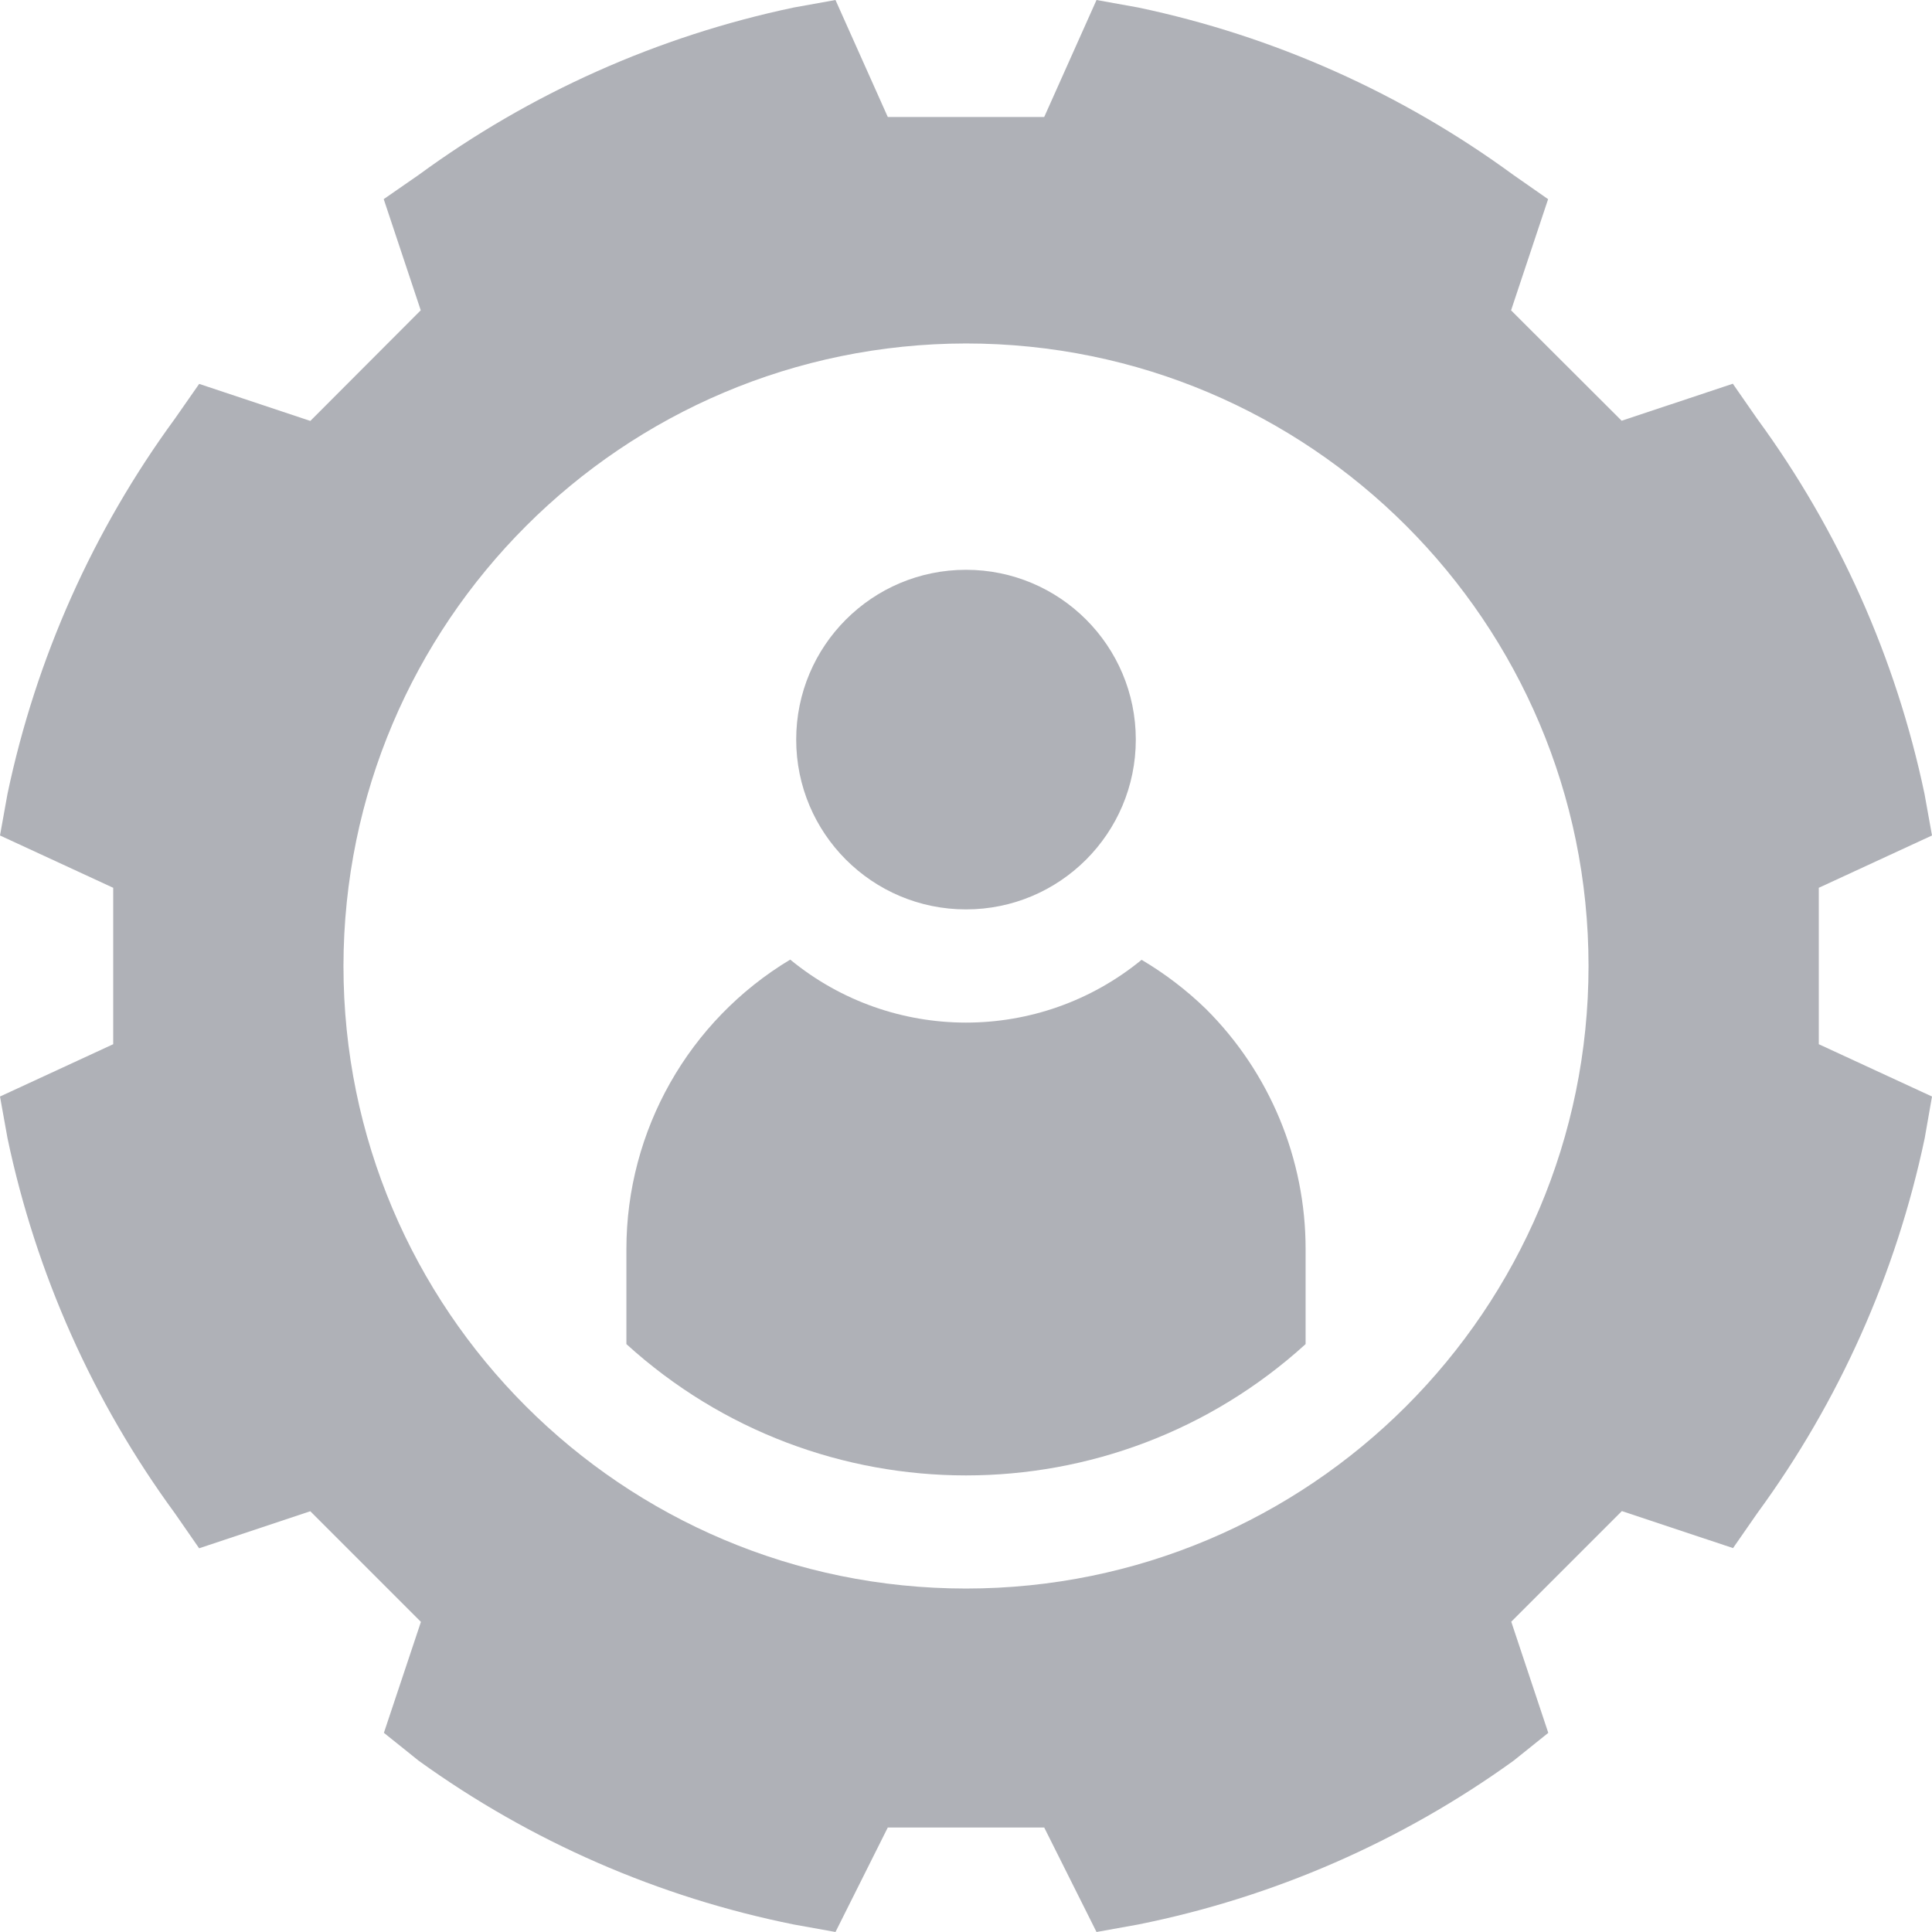
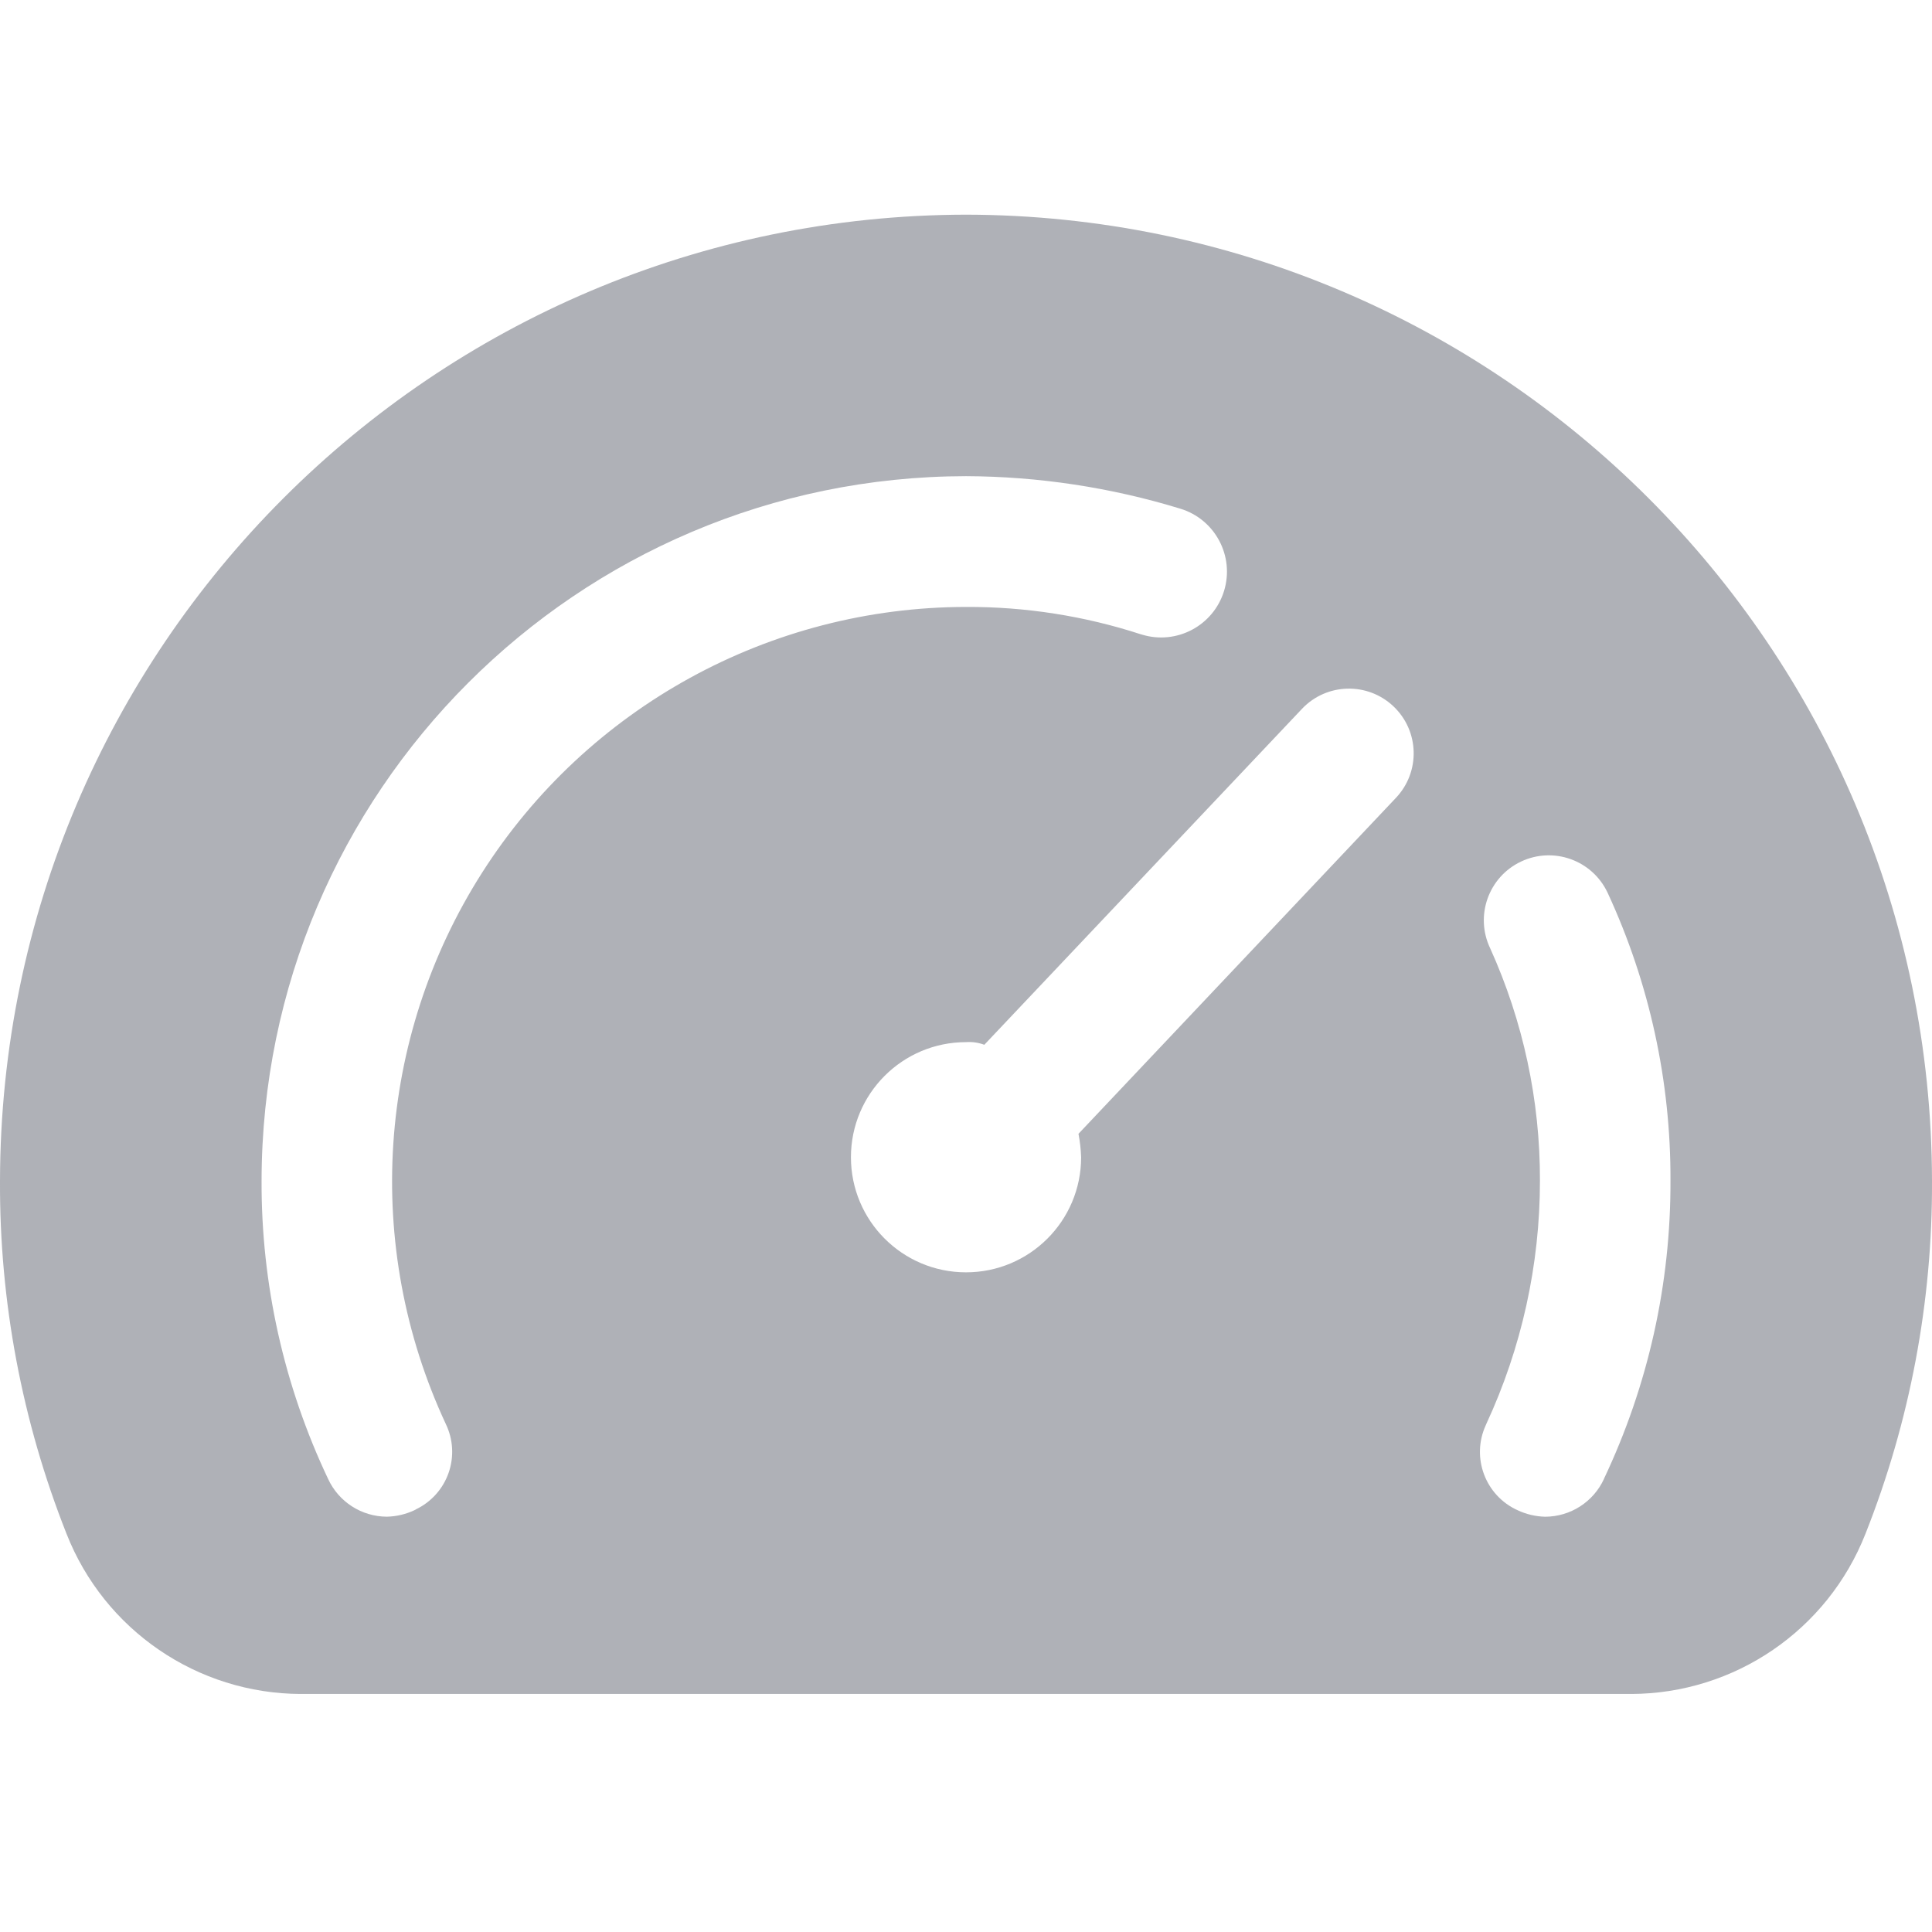
<svg xmlns="http://www.w3.org/2000/svg" id="m_management01_wt" width="54" height="54" viewBox="0 0 54 54">
  <defs>
    <clipPath id="clip-path">
-       <rect id="사각형_7283" data-name="사각형 7283" width="54" height="54" transform="translate(0 0)" fill="#afb1b7" />
+       <rect id="사각형_7388" data-name="사각형 7388" width="54" height="41.346" fill="#afb1b7" />
    </clipPath>
  </defs>
-   <rect id="사각형_7267" data-name="사각형 7267" width="54" height="54" fill="none" />
-   <g id="그룹_13894" data-name="그룹 13894">
-     <g id="그룹_13893" data-name="그룹 13893" transform="translate(0 0)" clip-path="url(#clip-path)">
-       <path id="패스_13840" data-name="패스 13840" d="M0,30.648l.21,1.166A27.231,27.231,0,0,0,4.89,42.3l.676.975,3.107-1.035,3.092,3.092L10.73,48.433l.975.782A27.037,27.037,0,0,0,22.186,53.79l1.166.21,1.462-2.921h4.372L30.648,54l1.166-.21A27.034,27.034,0,0,0,42.3,49.216l.975-.782-1.035-3.107,3.092-3.092,3.107,1.035.677-.975a27.236,27.236,0,0,0,4.68-10.481L54,30.648l-3.164-1.462V24.814L54,23.352l-.21-1.166A27.239,27.239,0,0,0,49.11,11.7l-.677-.975-3.107,1.035L42.235,8.674,43.27,5.567,42.3,4.89A27.233,27.233,0,0,0,31.814.21L30.648,0,29.186,3.27H24.814L23.352,0,22.186.21A27.231,27.231,0,0,0,11.7,4.89l-.975.676,1.035,3.107L8.674,11.765,5.567,10.73,4.89,11.7A27.233,27.233,0,0,0,.21,22.186L0,23.352l3.164,1.462v4.372ZM27,9.6A17.4,17.4,0,1,1,9.6,27,17.422,17.422,0,0,1,27,9.6" transform="translate(0 0)" fill="#afb1b7" />
-       <path id="패스_13841" data-name="패스 13841" d="M220.492,155.746A4.746,4.746,0,1,1,215.746,151a4.746,4.746,0,0,1,4.746,4.746" transform="translate(-188.746 -135.074)" fill="#afb1b7" />
-       <path id="패스_13842" data-name="패스 13842" d="M184.984,265.051v-2.658a9.469,9.469,0,0,0-2.784-6.708,9.567,9.567,0,0,0-1.8-1.375,7.737,7.737,0,0,1-9.821-.006A9.444,9.444,0,0,0,166,262.393v2.658a14.109,14.109,0,0,0,18.984,0" transform="translate(-148.492 -227.483)" fill="#afb1b7" />
+   <rect id="사각형_7386" data-name="사각형 7386" width="54" height="54" fill="none" />
+   <g id="그룹_14006" data-name="그룹 14006" transform="translate(0 6)">
+     <g id="그룹_14005" data-name="그룹 14005" transform="translate(0 0)" clip-path="url(#clip-path)">
+       <path id="패스_13940" data-name="패스 13940" d="M27,0A27.053,27.053,0,0,0,0,27a26.47,26.47,0,0,0,1.858,9.866,7.062,7.062,0,0,0,6.557,4.481H45.585a7.061,7.061,0,0,0,6.557-4.481A26.46,26.46,0,0,0,54,27,27.053,27.053,0,0,0,27,0M12.46,33.8a1.784,1.784,0,0,1-.835,2.387.143.143,0,0,1-.04.023,1.922,1.922,0,0,1-.767.182,1.815,1.815,0,0,1-1.648-1.057A19.287,19.287,0,0,1,7.311,27,19.72,19.72,0,0,1,27,7.309a20.77,20.77,0,0,1,5.991.909,1.839,1.839,0,1,1-1.074,3.519.034.034,0,0,0-.023-.006A15.564,15.564,0,0,0,27,10.964,16.057,16.057,0,0,0,12.46,33.8M39.017,16.3l-8.873,9.39a4.257,4.257,0,0,1,.074.659A3.217,3.217,0,1,1,27,23.128a1.205,1.205,0,0,1,.512.074l8.879-9.39A1.807,1.807,0,1,1,39.017,16.3m5.815,19.036a1.815,1.815,0,0,1-1.648,1.057,1.922,1.922,0,0,1-.767-.182,1.79,1.79,0,0,1-.892-2.37c.006-.011.011-.028.017-.04a16.149,16.149,0,0,0,1.5-6.8,15.663,15.663,0,0,0-1.393-6.5,1.815,1.815,0,0,1,3.28-1.557c.006.011.006.017.011.023A18.958,18.958,0,0,1,46.69,27a19.287,19.287,0,0,1-1.859,8.333" transform="translate(0 0)" fill="#afb1b7" />
    </g>
  </g>
</svg>
